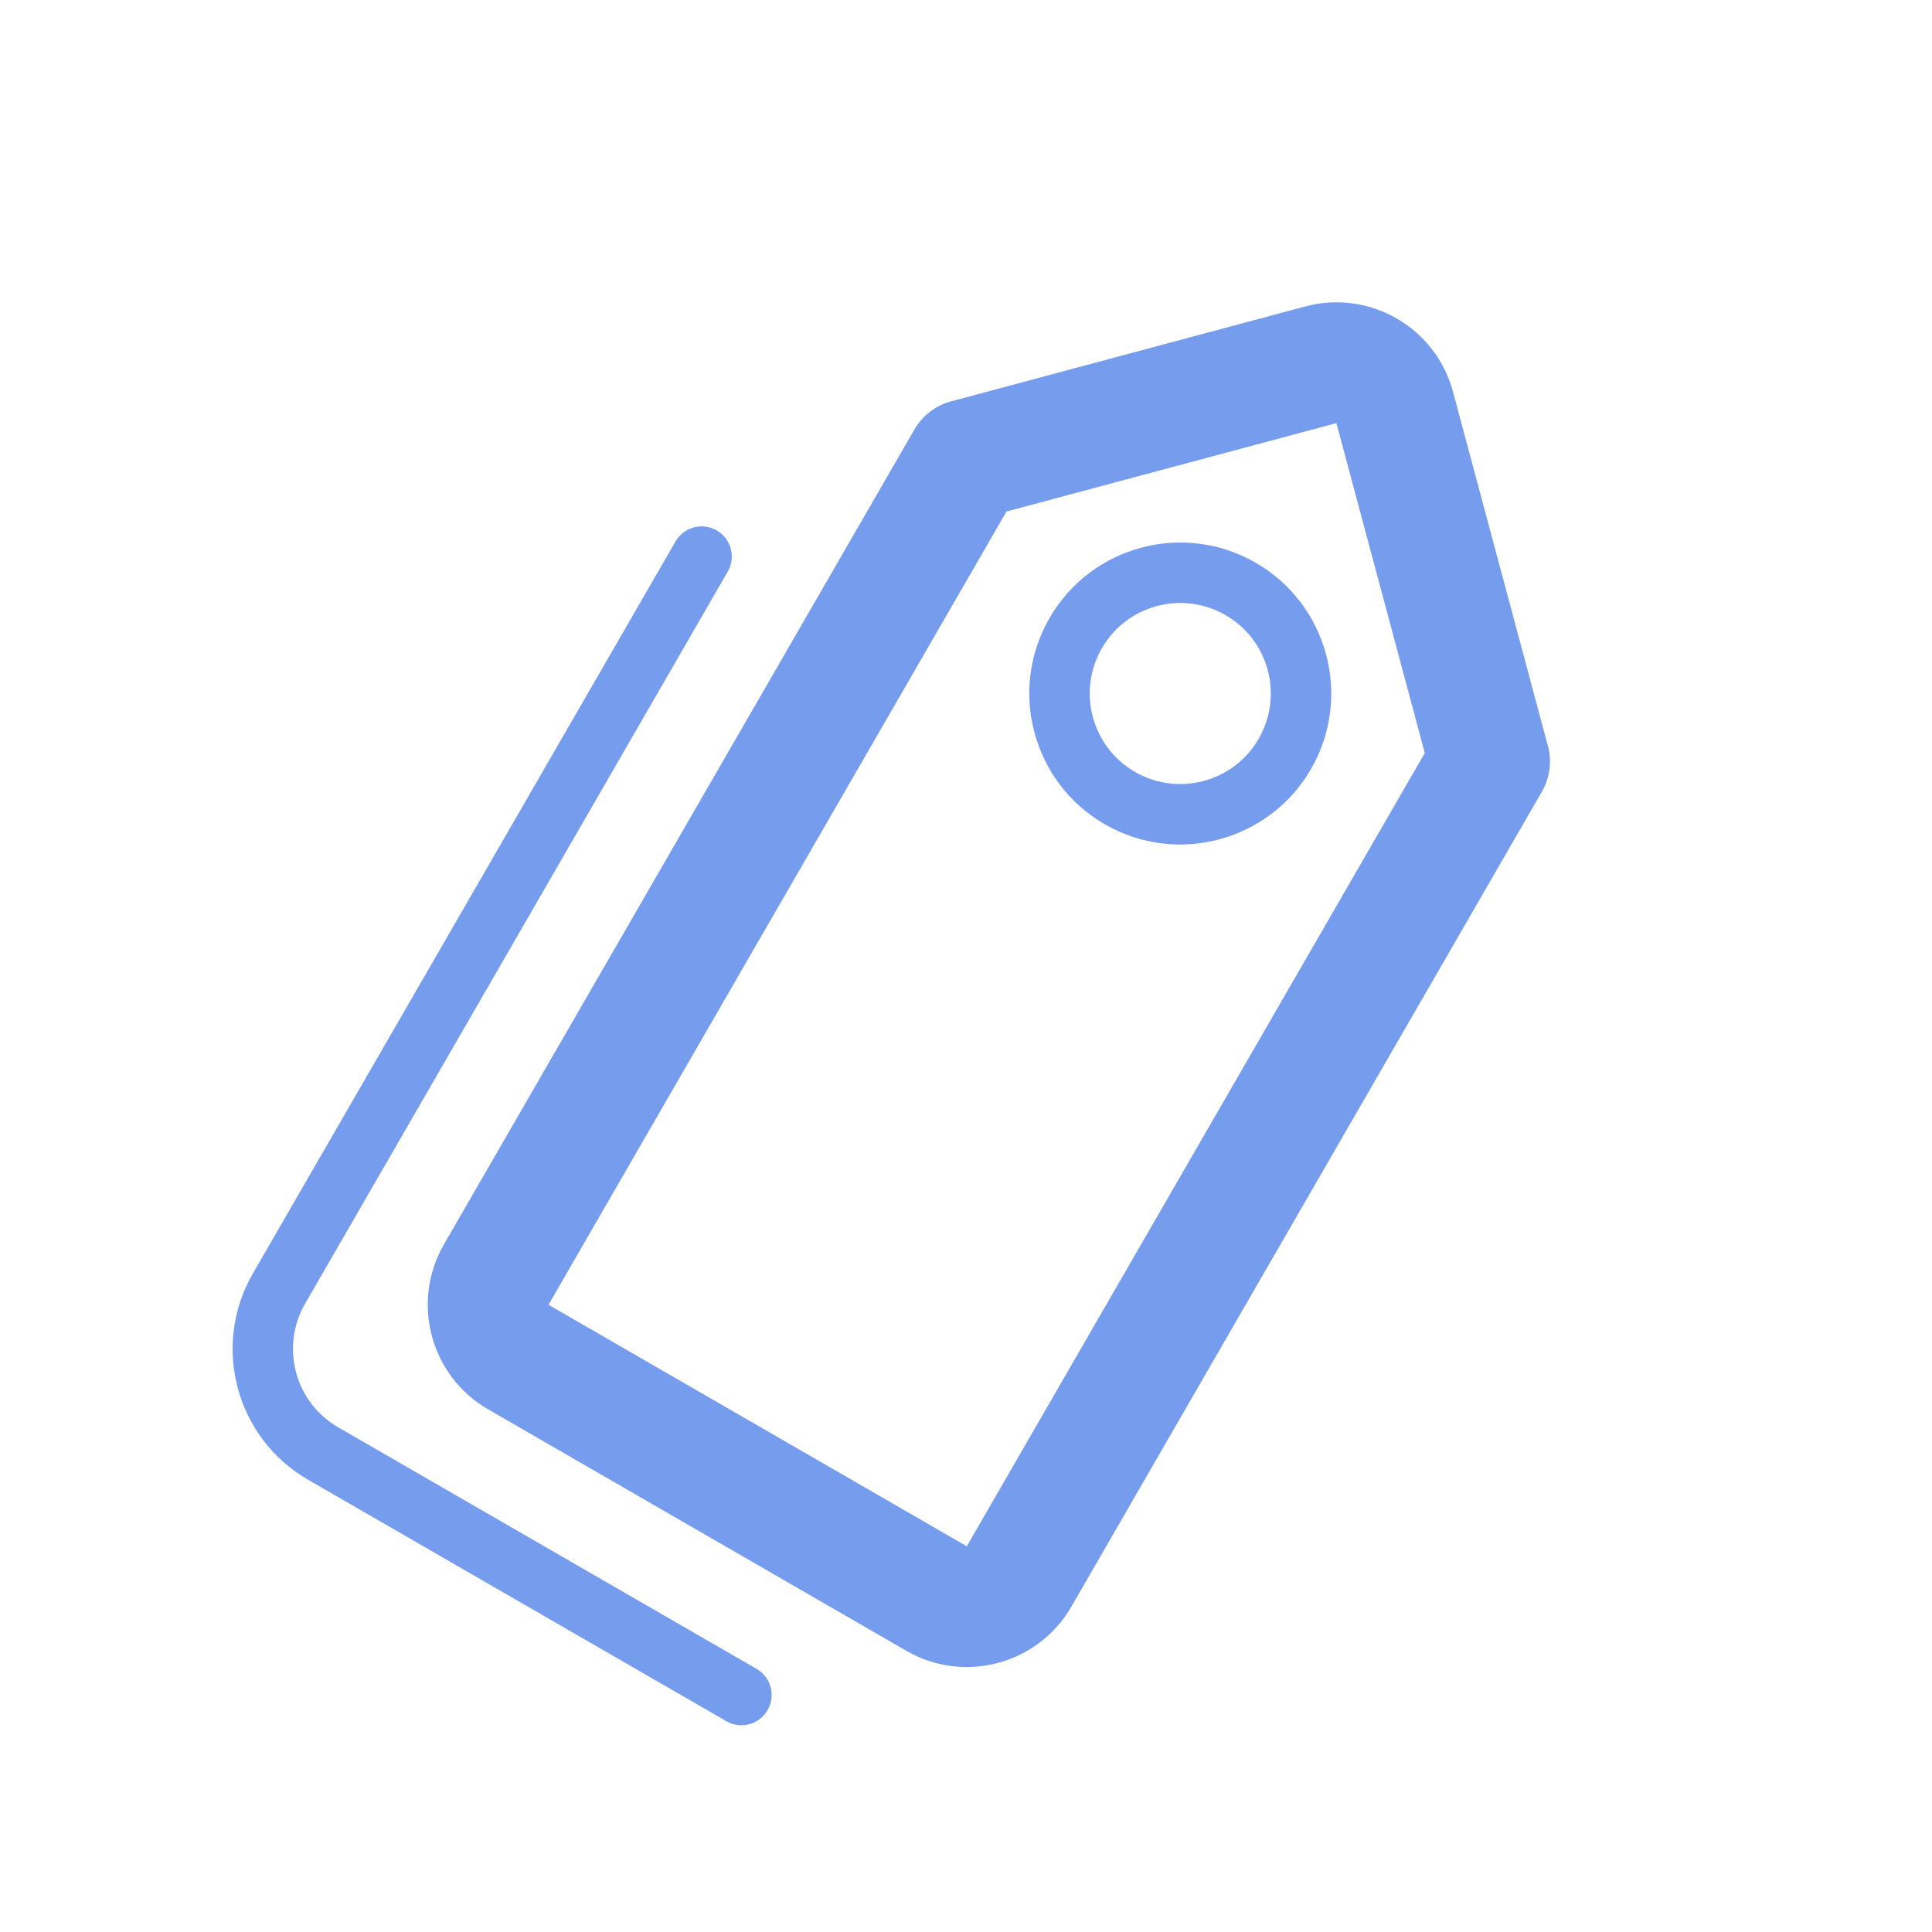
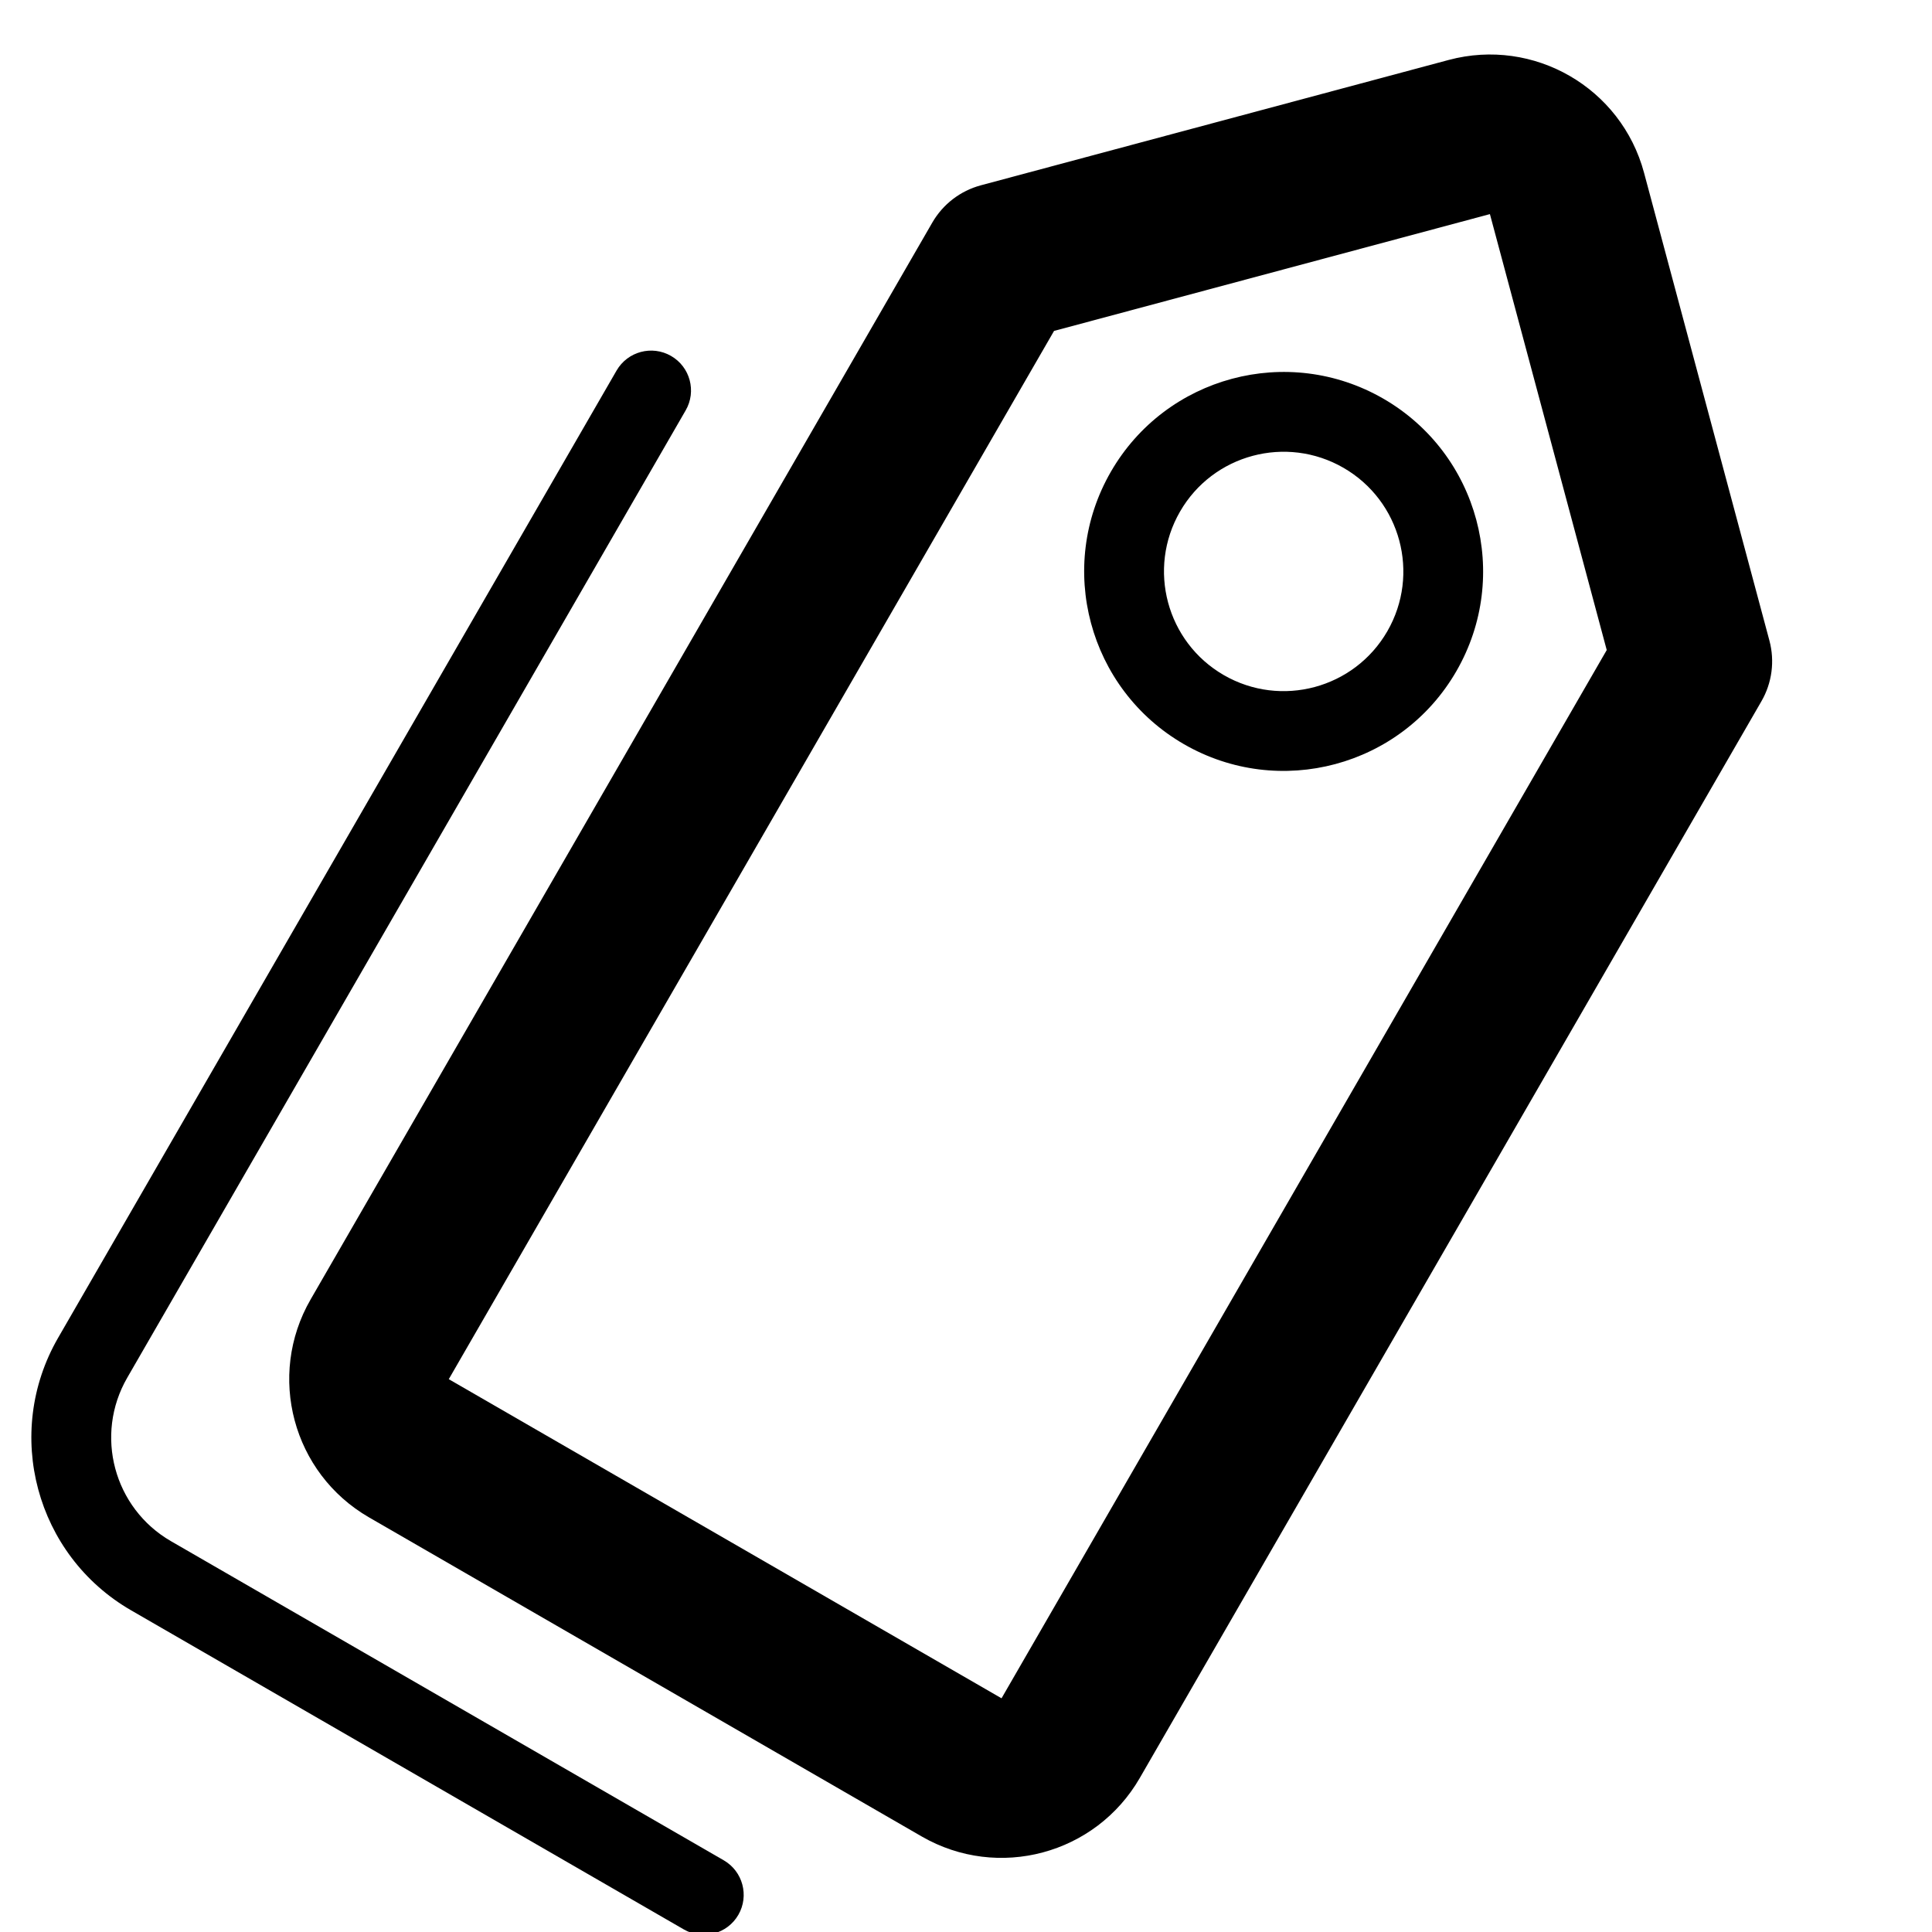
- <svg xmlns="http://www.w3.org/2000/svg" width="28px" height="28px" viewBox="0 0 28 28" version="1.1">
-   <g id="icon/tag" stroke="none" stroke-width="1" fill="none" fill-rule="evenodd">
-     <g id="Group-16">
-       <rect id="Rectangle-3-Copy-11" x="0" y="0" width="28" height="28" />
-       <g id="Group-11" transform="translate(13.5625, 13.5625) rotate(30) translate(-13.5625, -13.5625) translate(7, 1.75)" fill="#769CEE" fill-rule="nonzero">
-         <path d="M9.625,22.312 L2.625,22.312 C1.9,22.312 1.312,21.725 1.312,21 L1.312,8.75 C1.312,8.508 1.117,8.312 0.875,8.312 C0.633,8.312 0.438,8.508 0.438,8.75 L0.438,21 C0.438,22.208 1.417,23.188 2.625,23.188 L9.625,23.188 C9.867,23.188 10.062,22.992 10.062,22.75 C10.062,22.508 9.867,22.312 9.625,22.312 Z" id="Rectangle-28-Copy" />
-         <g id="Group-10" transform="translate(2.625, 0)">
-           <path d="M1.75,19.25 L8.75,19.25 L8.75,5.975 L5.25,2.475 L1.75,5.975 L1.75,19.25 Z M0.256,4.994 L4.013,1.237 C4.696,0.554 5.804,0.554 6.487,1.237 L10.244,4.994 C10.408,5.158 10.5,5.38 10.5,5.612 L10.5,19.25 C10.5,20.216 9.716,21 8.75,21 L1.75,21 C0.784,21 0,20.216 0,19.25 L0,5.612 C0,5.38 0.092,5.158 0.256,4.994 Z" id="Rectangle-28" />
-           <path d="M5.25,9.188 C4.042,9.188 3.062,8.208 3.062,7 C3.062,5.792 4.042,4.812 5.25,4.812 C6.458,4.812 7.438,5.792 7.438,7 C7.438,8.208 6.458,9.188 5.25,9.188 Z M5.25,8.312 C5.975,8.312 6.562,7.725 6.562,7 C6.562,6.275 5.975,5.688 5.25,5.688 C4.525,5.688 3.938,6.275 3.938,7 C3.938,7.725 4.525,8.312 5.25,8.312 Z" id="Oval-10" />
-         </g>
-       </g>
-     </g>
+ <svg xmlns="http://www.w3.org/2000/svg" style="isolation:isolate" viewBox="0 0 28 28" width="28" height="28">
+   <g clip-path="url(#_clipPath_lGlfuW45f1YakhGHSgoR2Tx7SpwoVOCa)">
+     <path d=" M 10.489 26.961 L 2.478 22.336 C 1.649 21.857 1.365 20.797 1.844 19.967 L 9.937 5.948 C 10.097 5.672 10.002 5.318 9.726 5.159 C 9.449 4.999 9.096 5.094 8.936 5.37 L 0.842 19.389 C 0.044 20.772 0.518 22.54 1.9 23.338 L 9.911 27.963 C 10.187 28.122 10.541 28.028 10.701 27.751 C 10.86 27.475 10.766 27.121 10.489 26.961 Z " />
+     <path d=" M 6.504 19.988 L 14.515 24.613 L 23.286 9.421 L 21.593 3.103 L 15.276 4.796 L 6.504 19.988 Z  M 14.214 2.686 L 20.995 0.869 C 22.229 0.539 23.497 1.271 23.827 2.505 L 25.644 9.285 C 25.723 9.581 25.682 9.897 25.528 10.163 L 16.518 25.769 C 15.879 26.875 14.465 27.254 13.359 26.616 L 5.348 21.991 C 4.242 21.352 3.863 19.938 4.502 18.832 L 13.512 3.225 C 13.666 2.959 13.918 2.766 14.214 2.686 Z " />
+     <path d=" M 17.158 10.785 C 15.776 9.987 15.302 8.219 16.1 6.836 C 16.898 5.454 18.666 4.98 20.049 5.778 C 21.431 6.577 21.905 8.344 21.107 9.727 C 20.309 11.11 18.541 11.583 17.158 10.785 Z  M 17.736 9.784 C 18.566 10.263 19.627 9.978 20.106 9.149 C 20.585 8.319 20.3 7.259 19.471 6.78 C 18.641 6.301 17.58 6.585 17.102 7.414 C 16.623 8.244 16.907 9.305 17.736 9.784 Z " />
  </g>
</svg>
